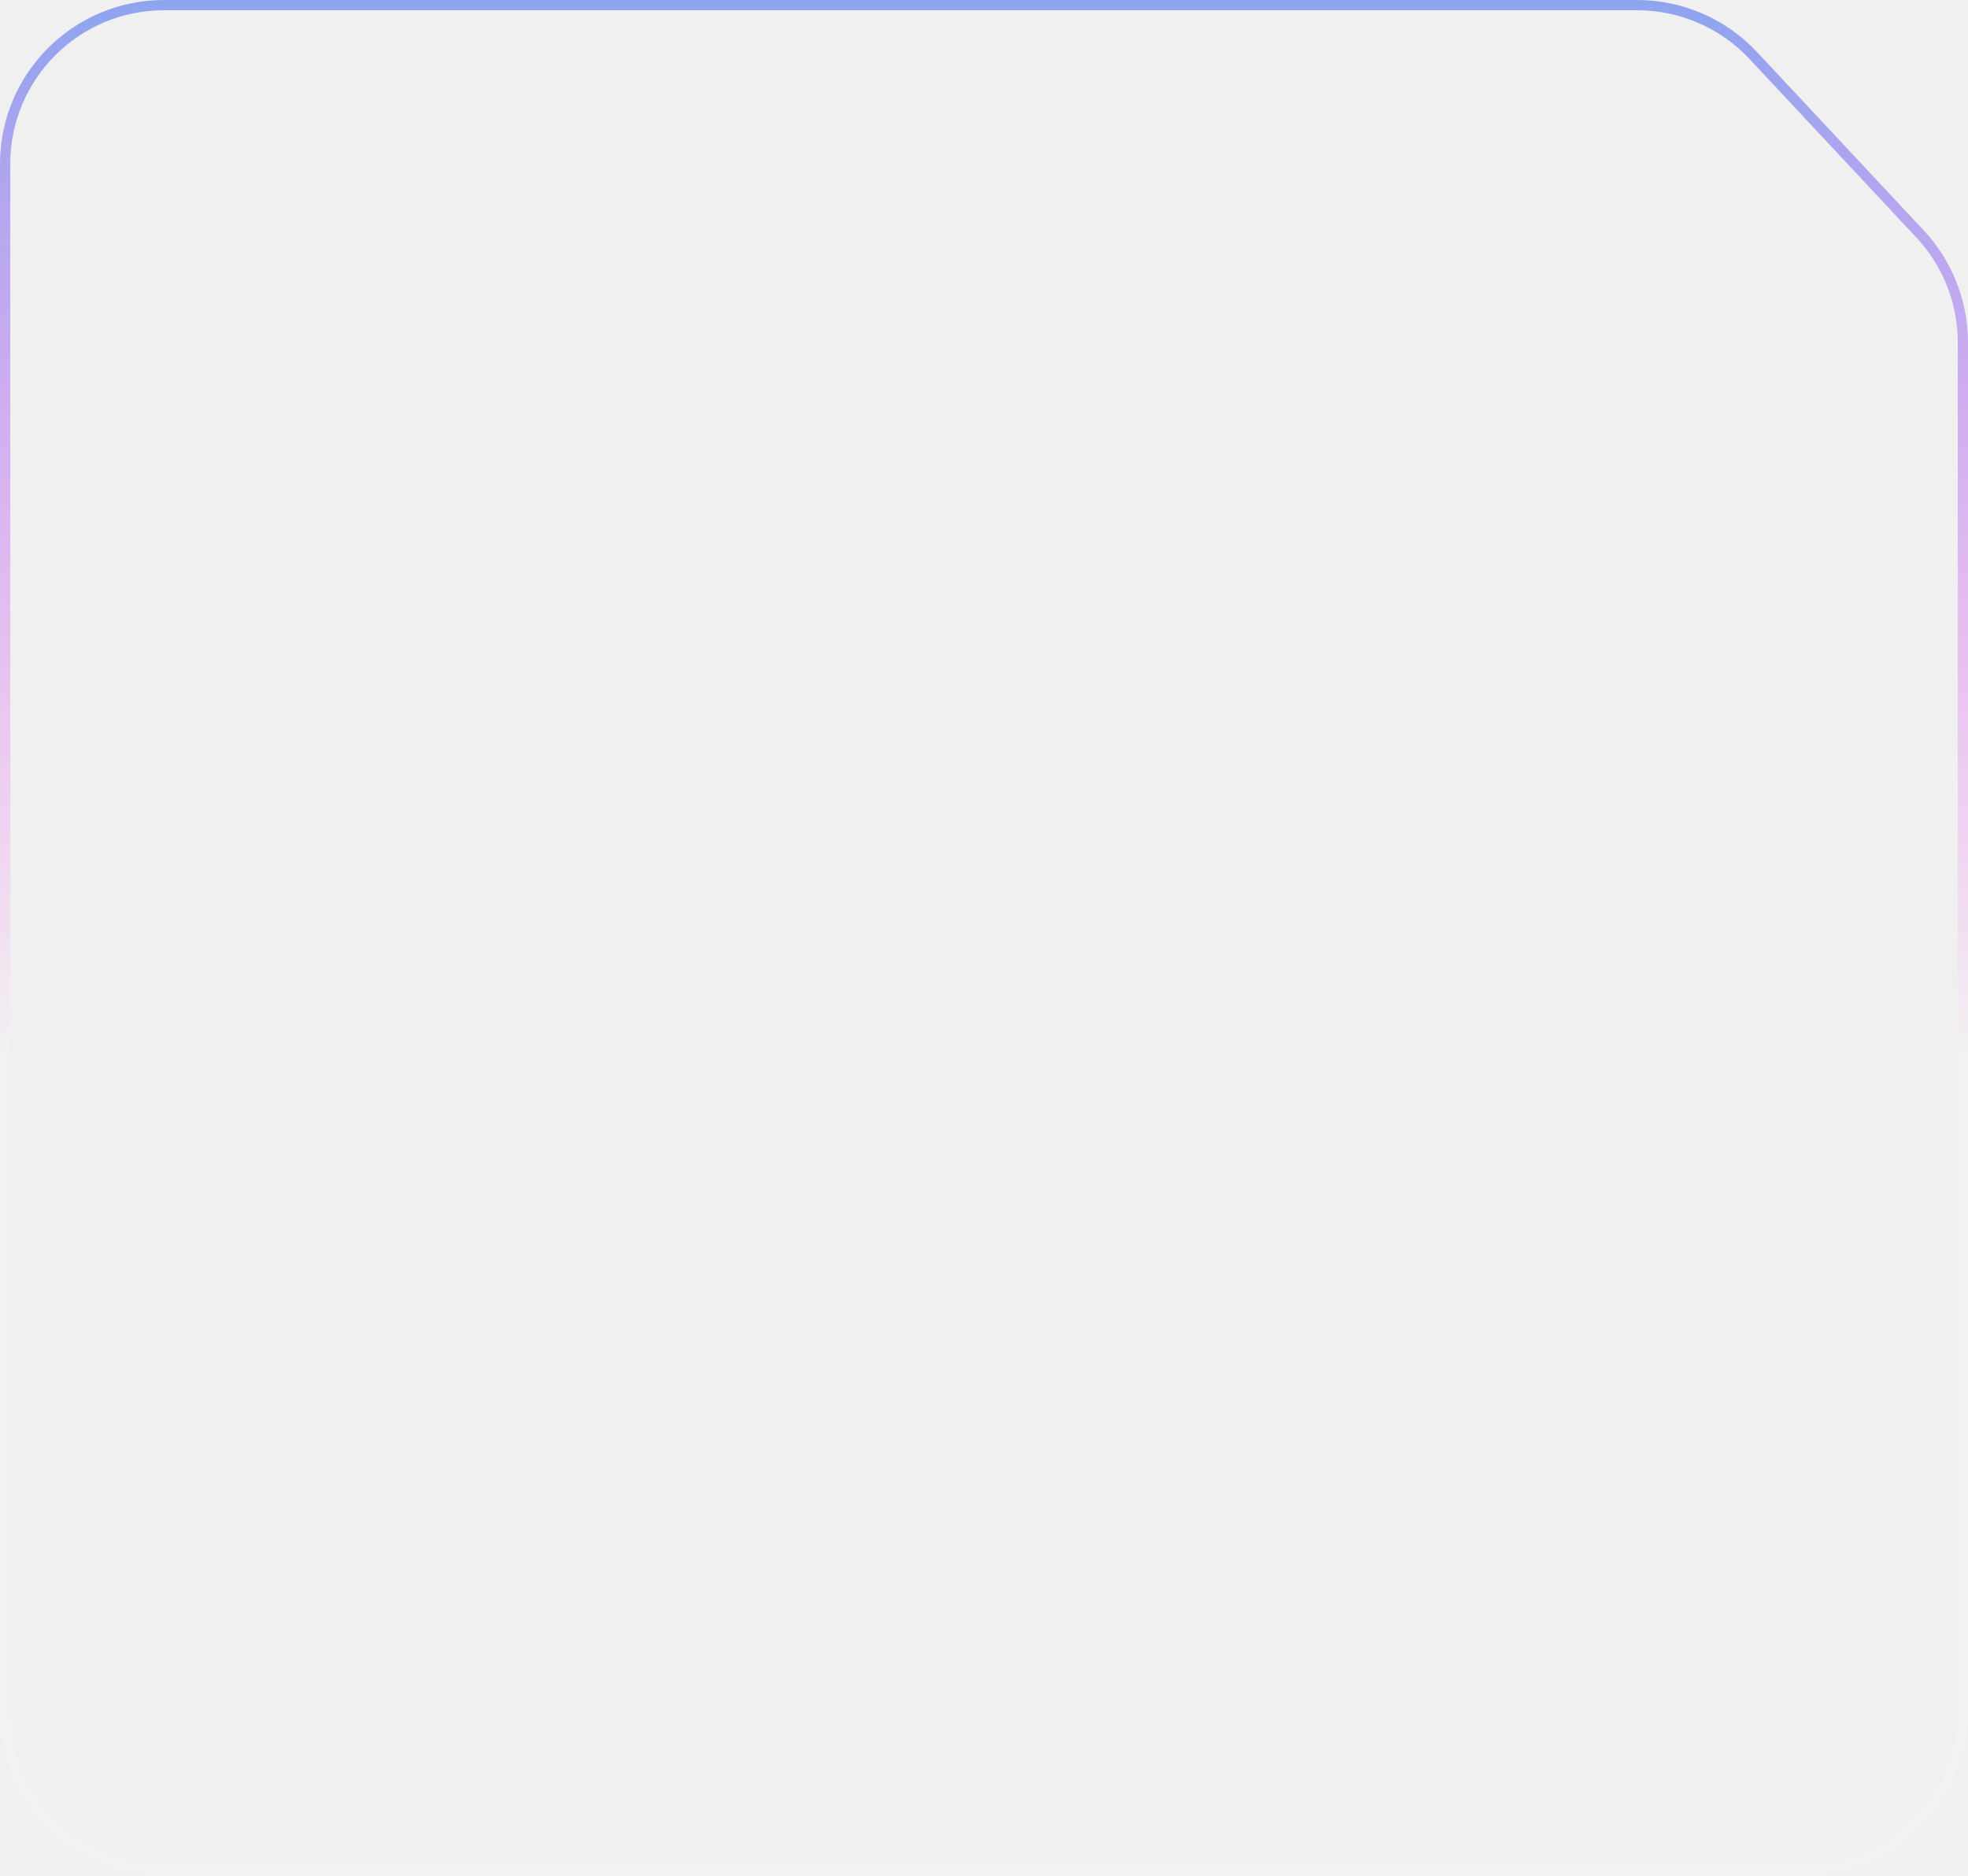
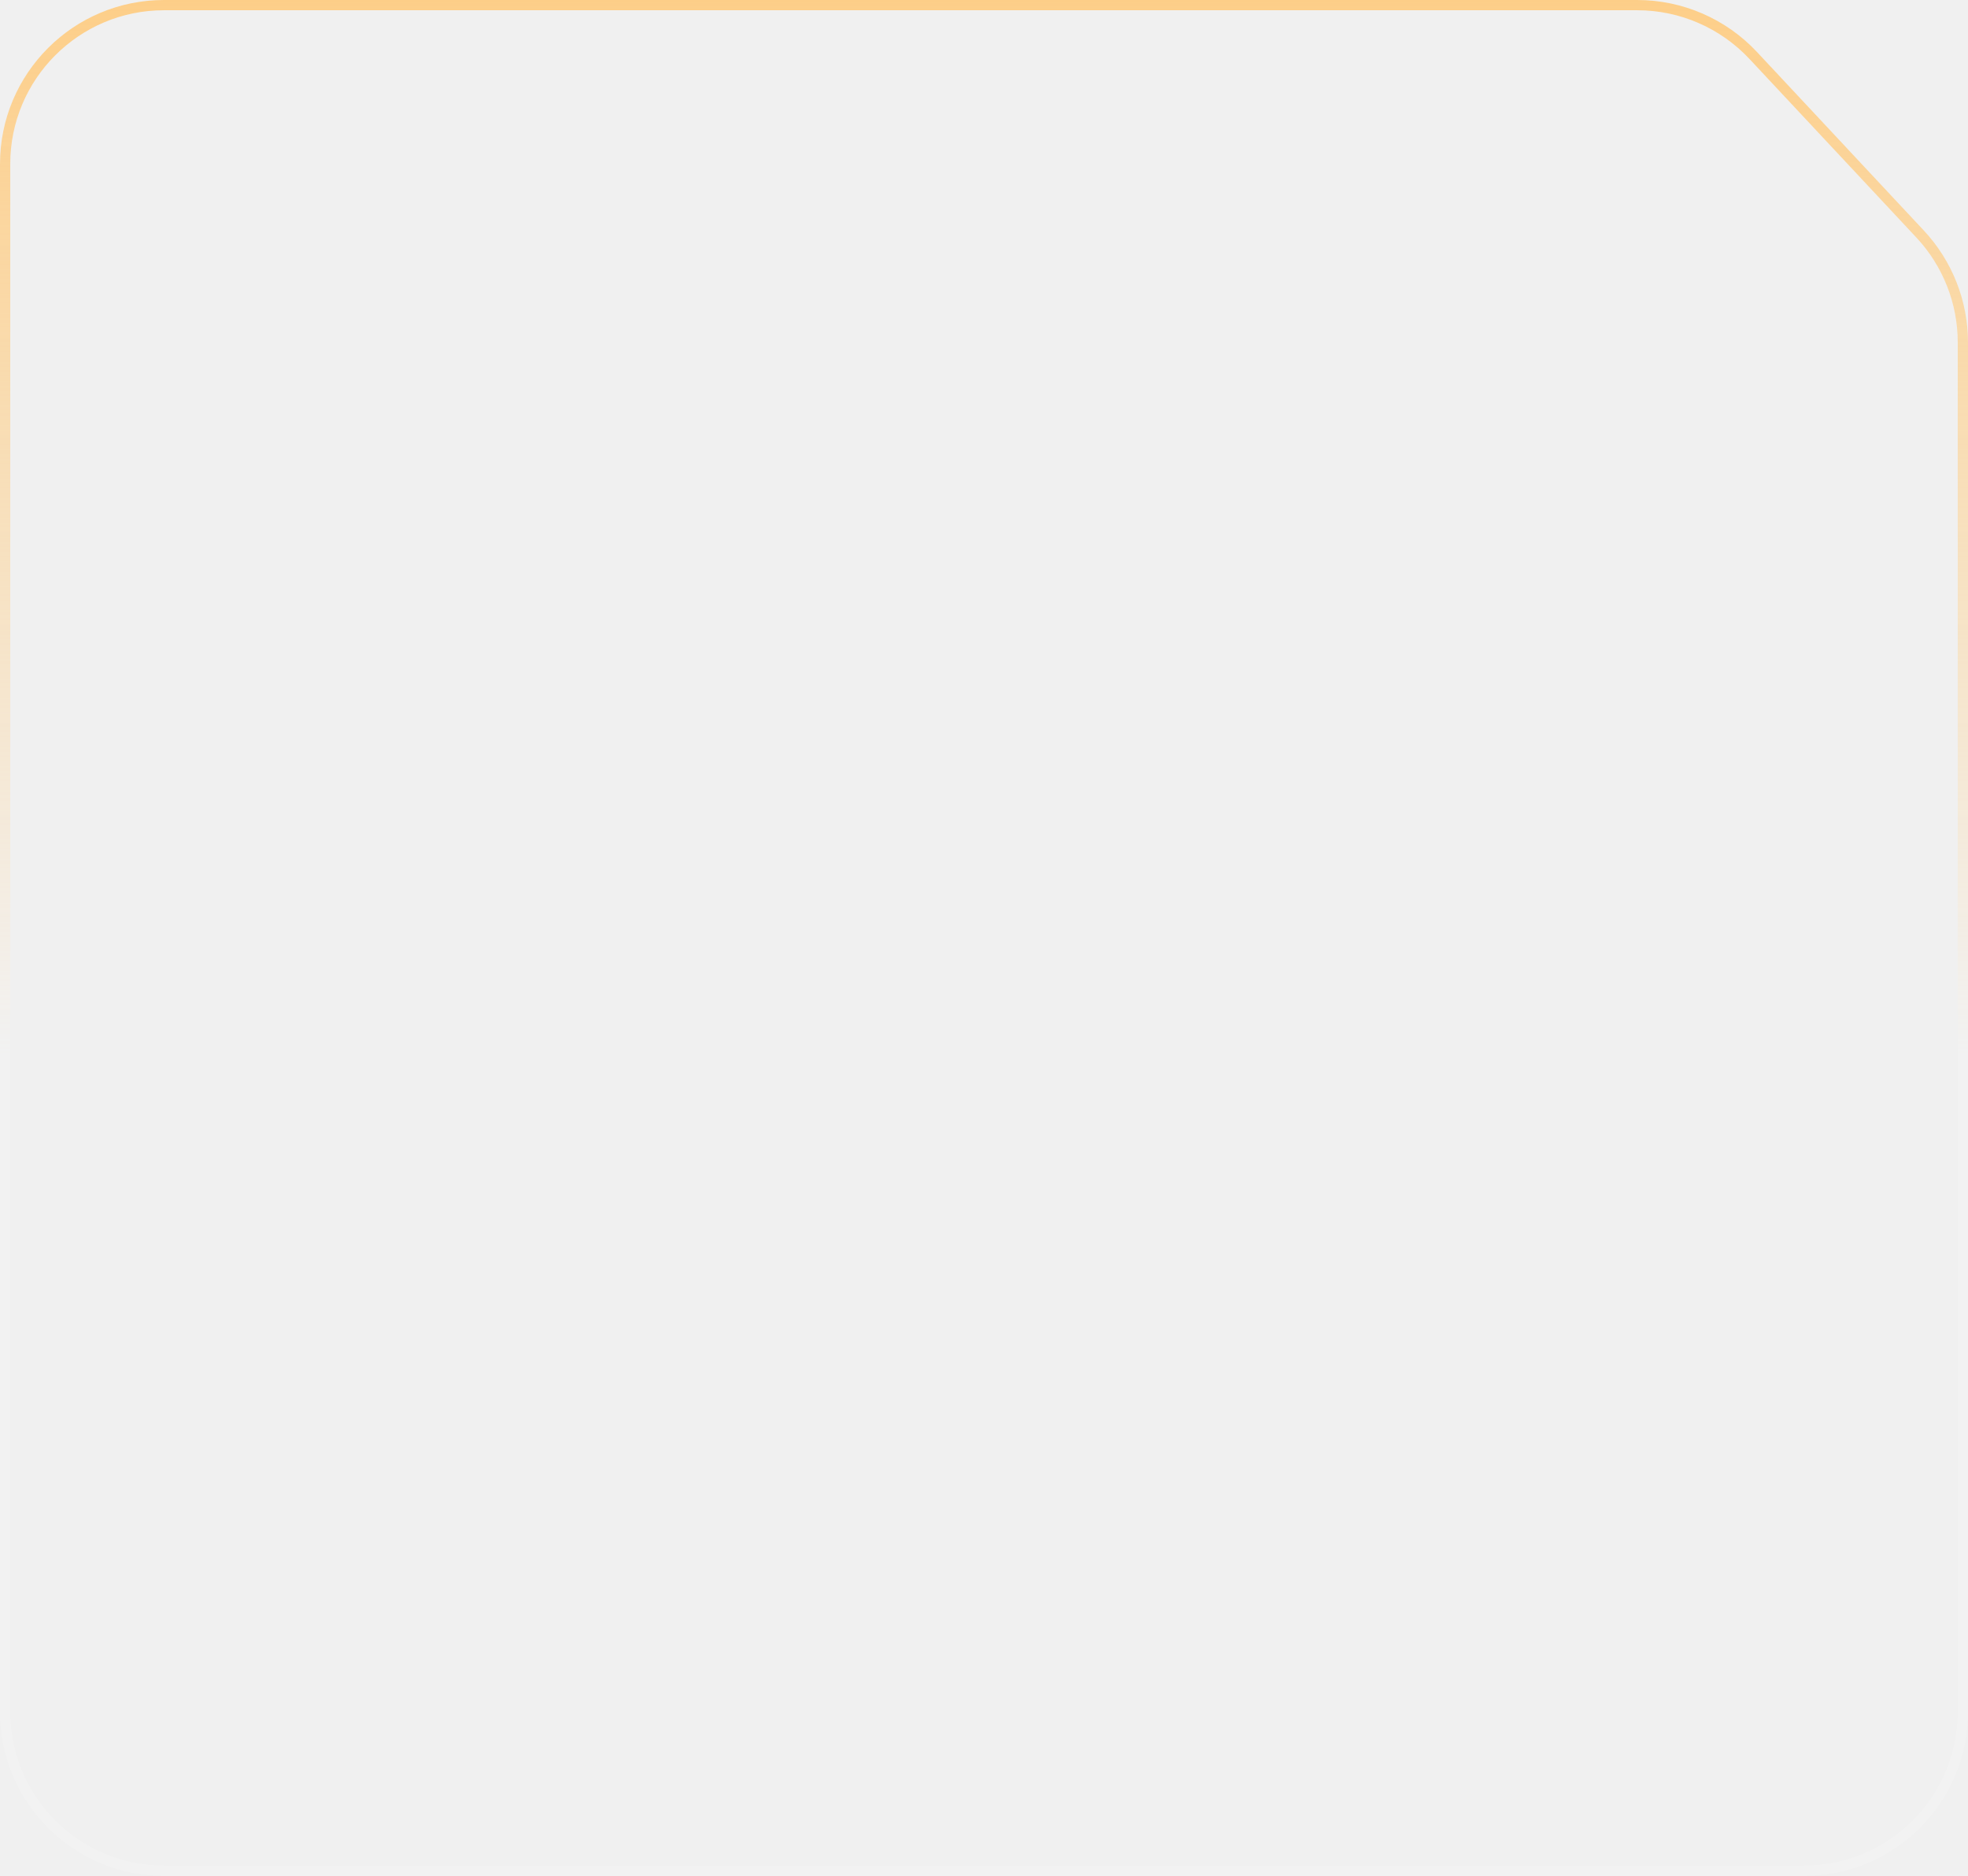
<svg xmlns="http://www.w3.org/2000/svg" preserveAspectRatio="none" width="384" height="366" viewBox="0 0 384 366" fill="none">
  <path vector-effect="non-scaling-stroke" d="M32 1H319.453C328.037 1 336.238 4.56 342.1 10.832L374.648 45.654C380.015 51.397 383 58.963 383 66.823V334C383 351.121 369.121 365 352 365H32C14.879 365 1 351.121 1 334V32C1 14.879 14.879 1 32 1Z" stroke="white" stroke-opacity="0.15" stroke-width="2" />
  <path vector-effect="non-scaling-stroke" d="M32 1H319.453C328.037 1 336.238 4.56 342.1 10.832L374.648 45.654C380.015 51.397 383 58.963 383 66.823V334C383 351.121 369.121 365 352 365H32C14.879 365 1 351.121 1 334V32C1 14.879 14.879 1 32 1Z" stroke="url(#paint0_linear_333_9183)" stroke-opacity="0.85" stroke-width="2" />
  <defs>
    <linearGradient id="paint0_linear_333_9183" x1="192" y1="0" x2="192" y2="366" gradientUnits="userSpaceOnUse">
-       <stop stop-color="#7D96EE" />
-       <stop offset="0.563" stop-color="#FF33EB" stop-opacity="0" />
+       <stop stop-color="#FFC876" />
+       <stop offset="0.563" stop-color="#FFC876" stop-opacity="0" />
    </linearGradient>
  </defs>
</svg>
